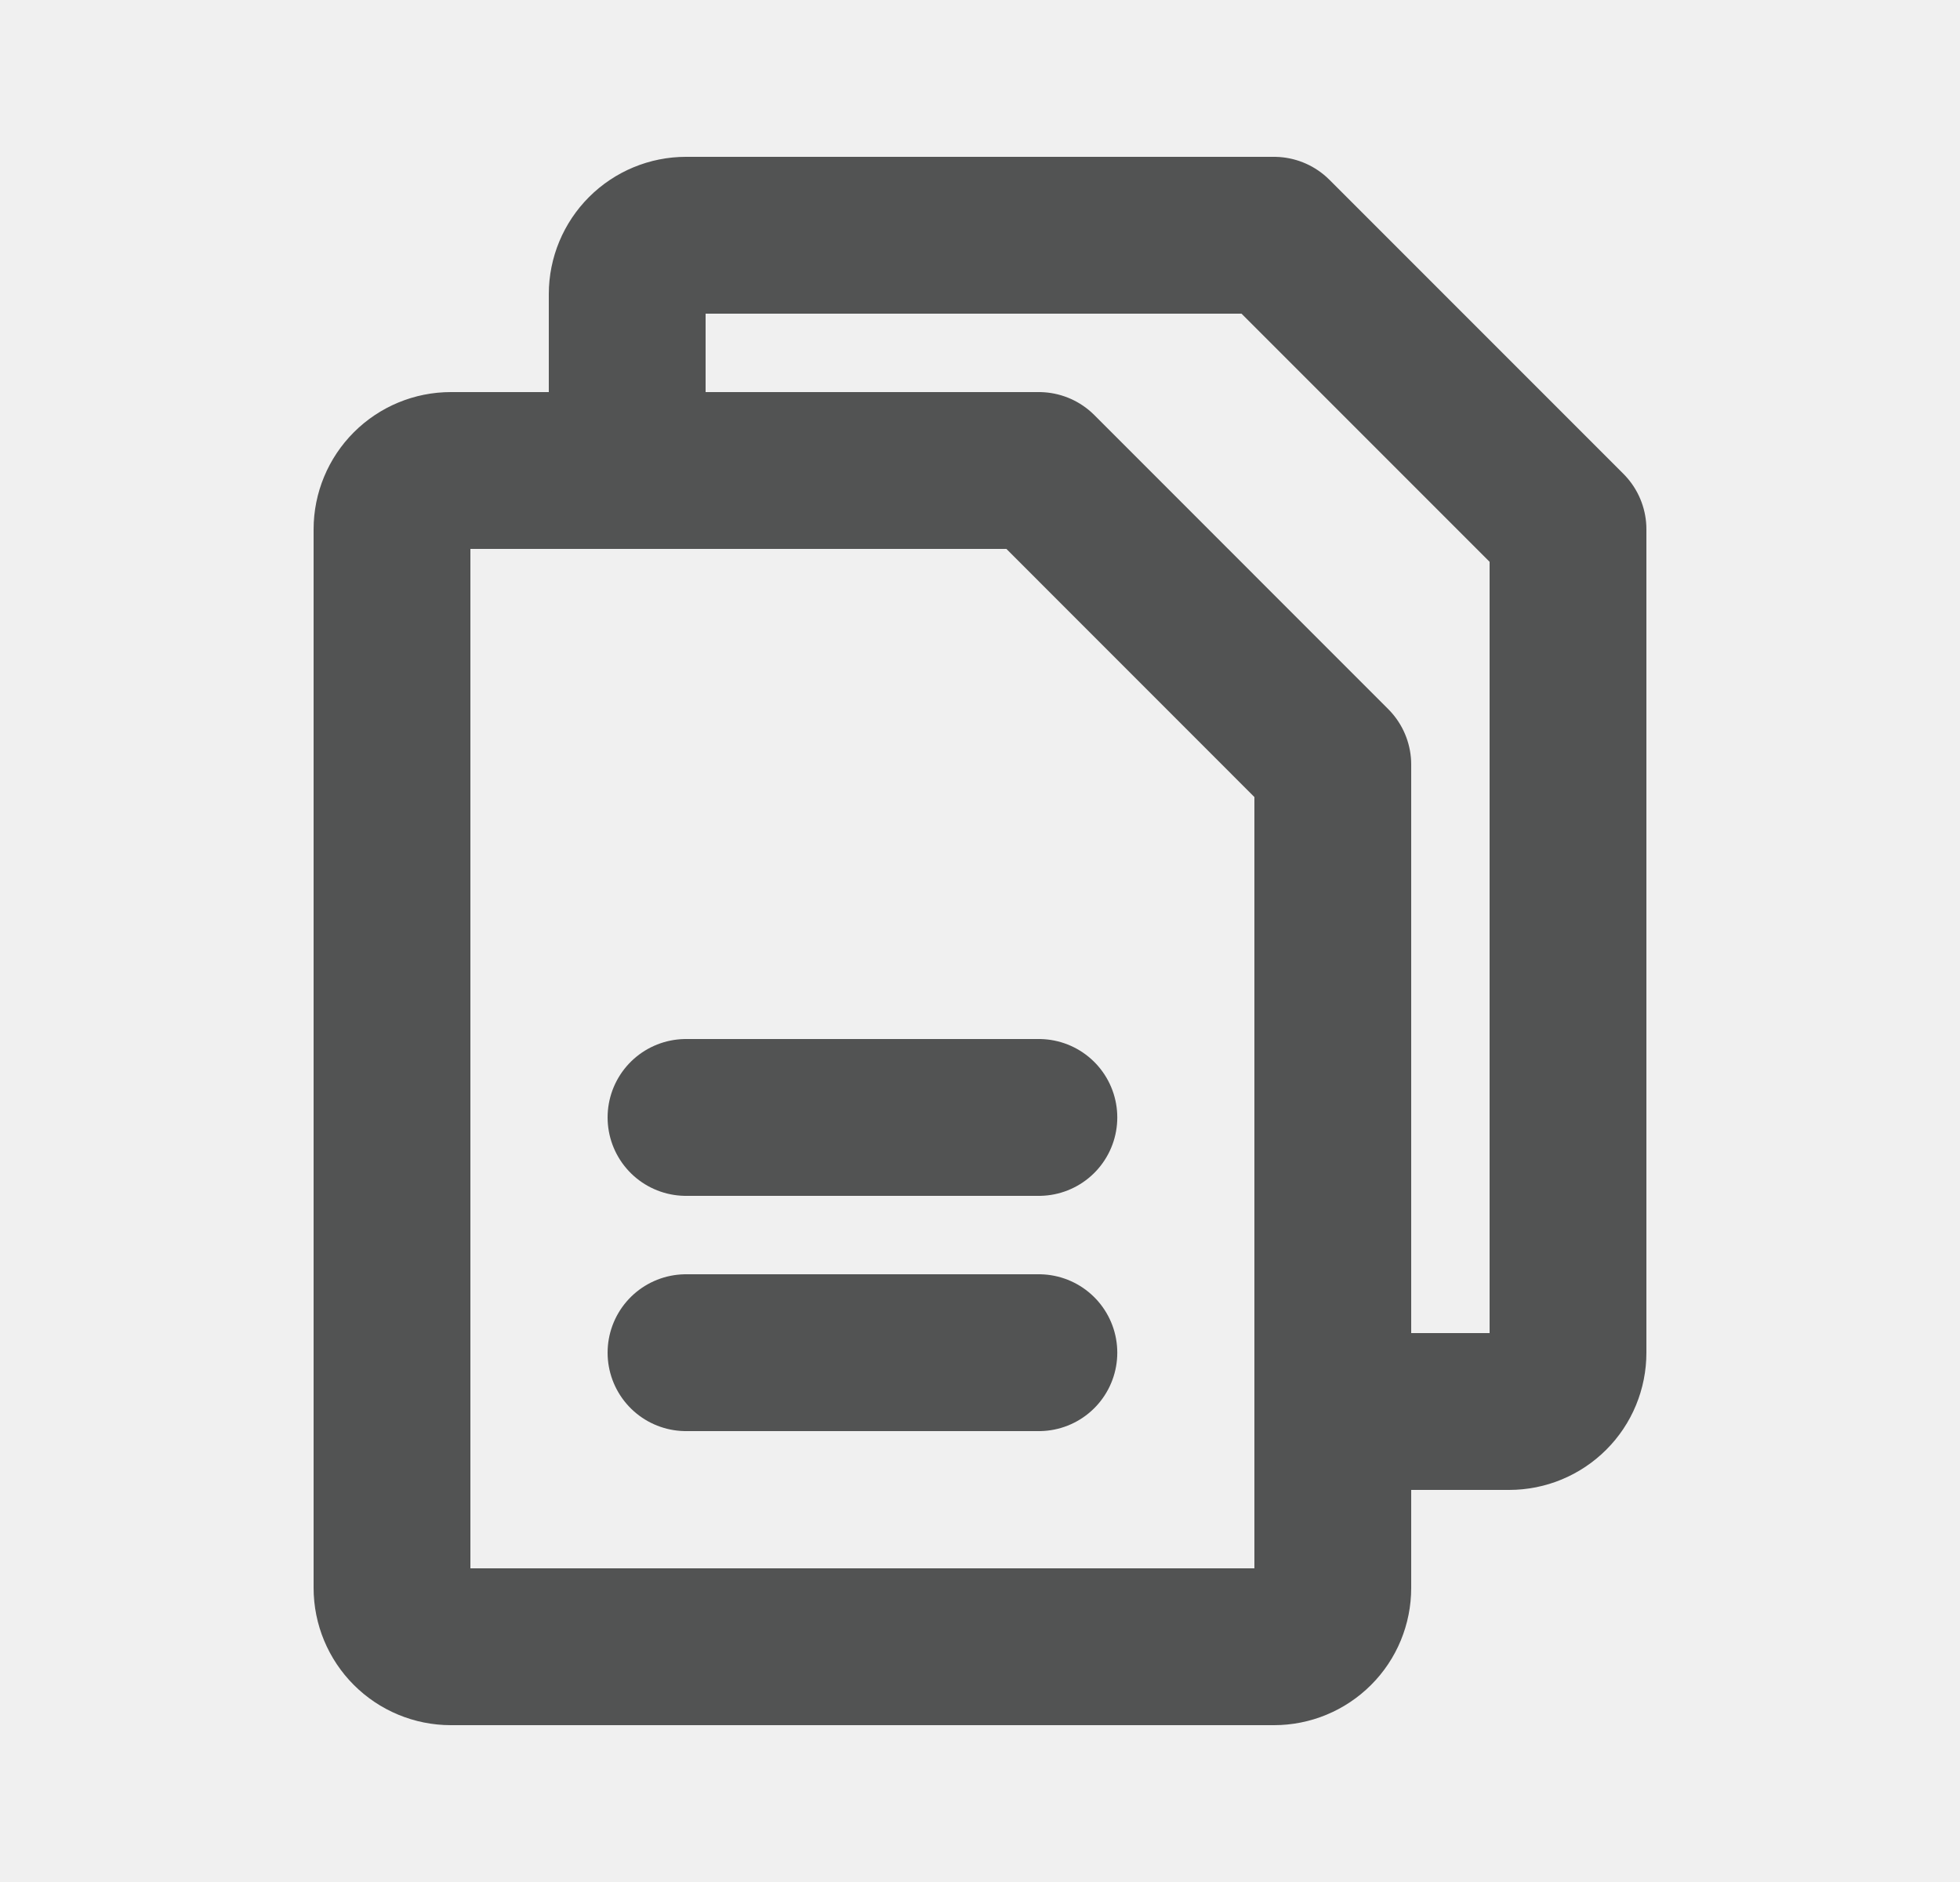
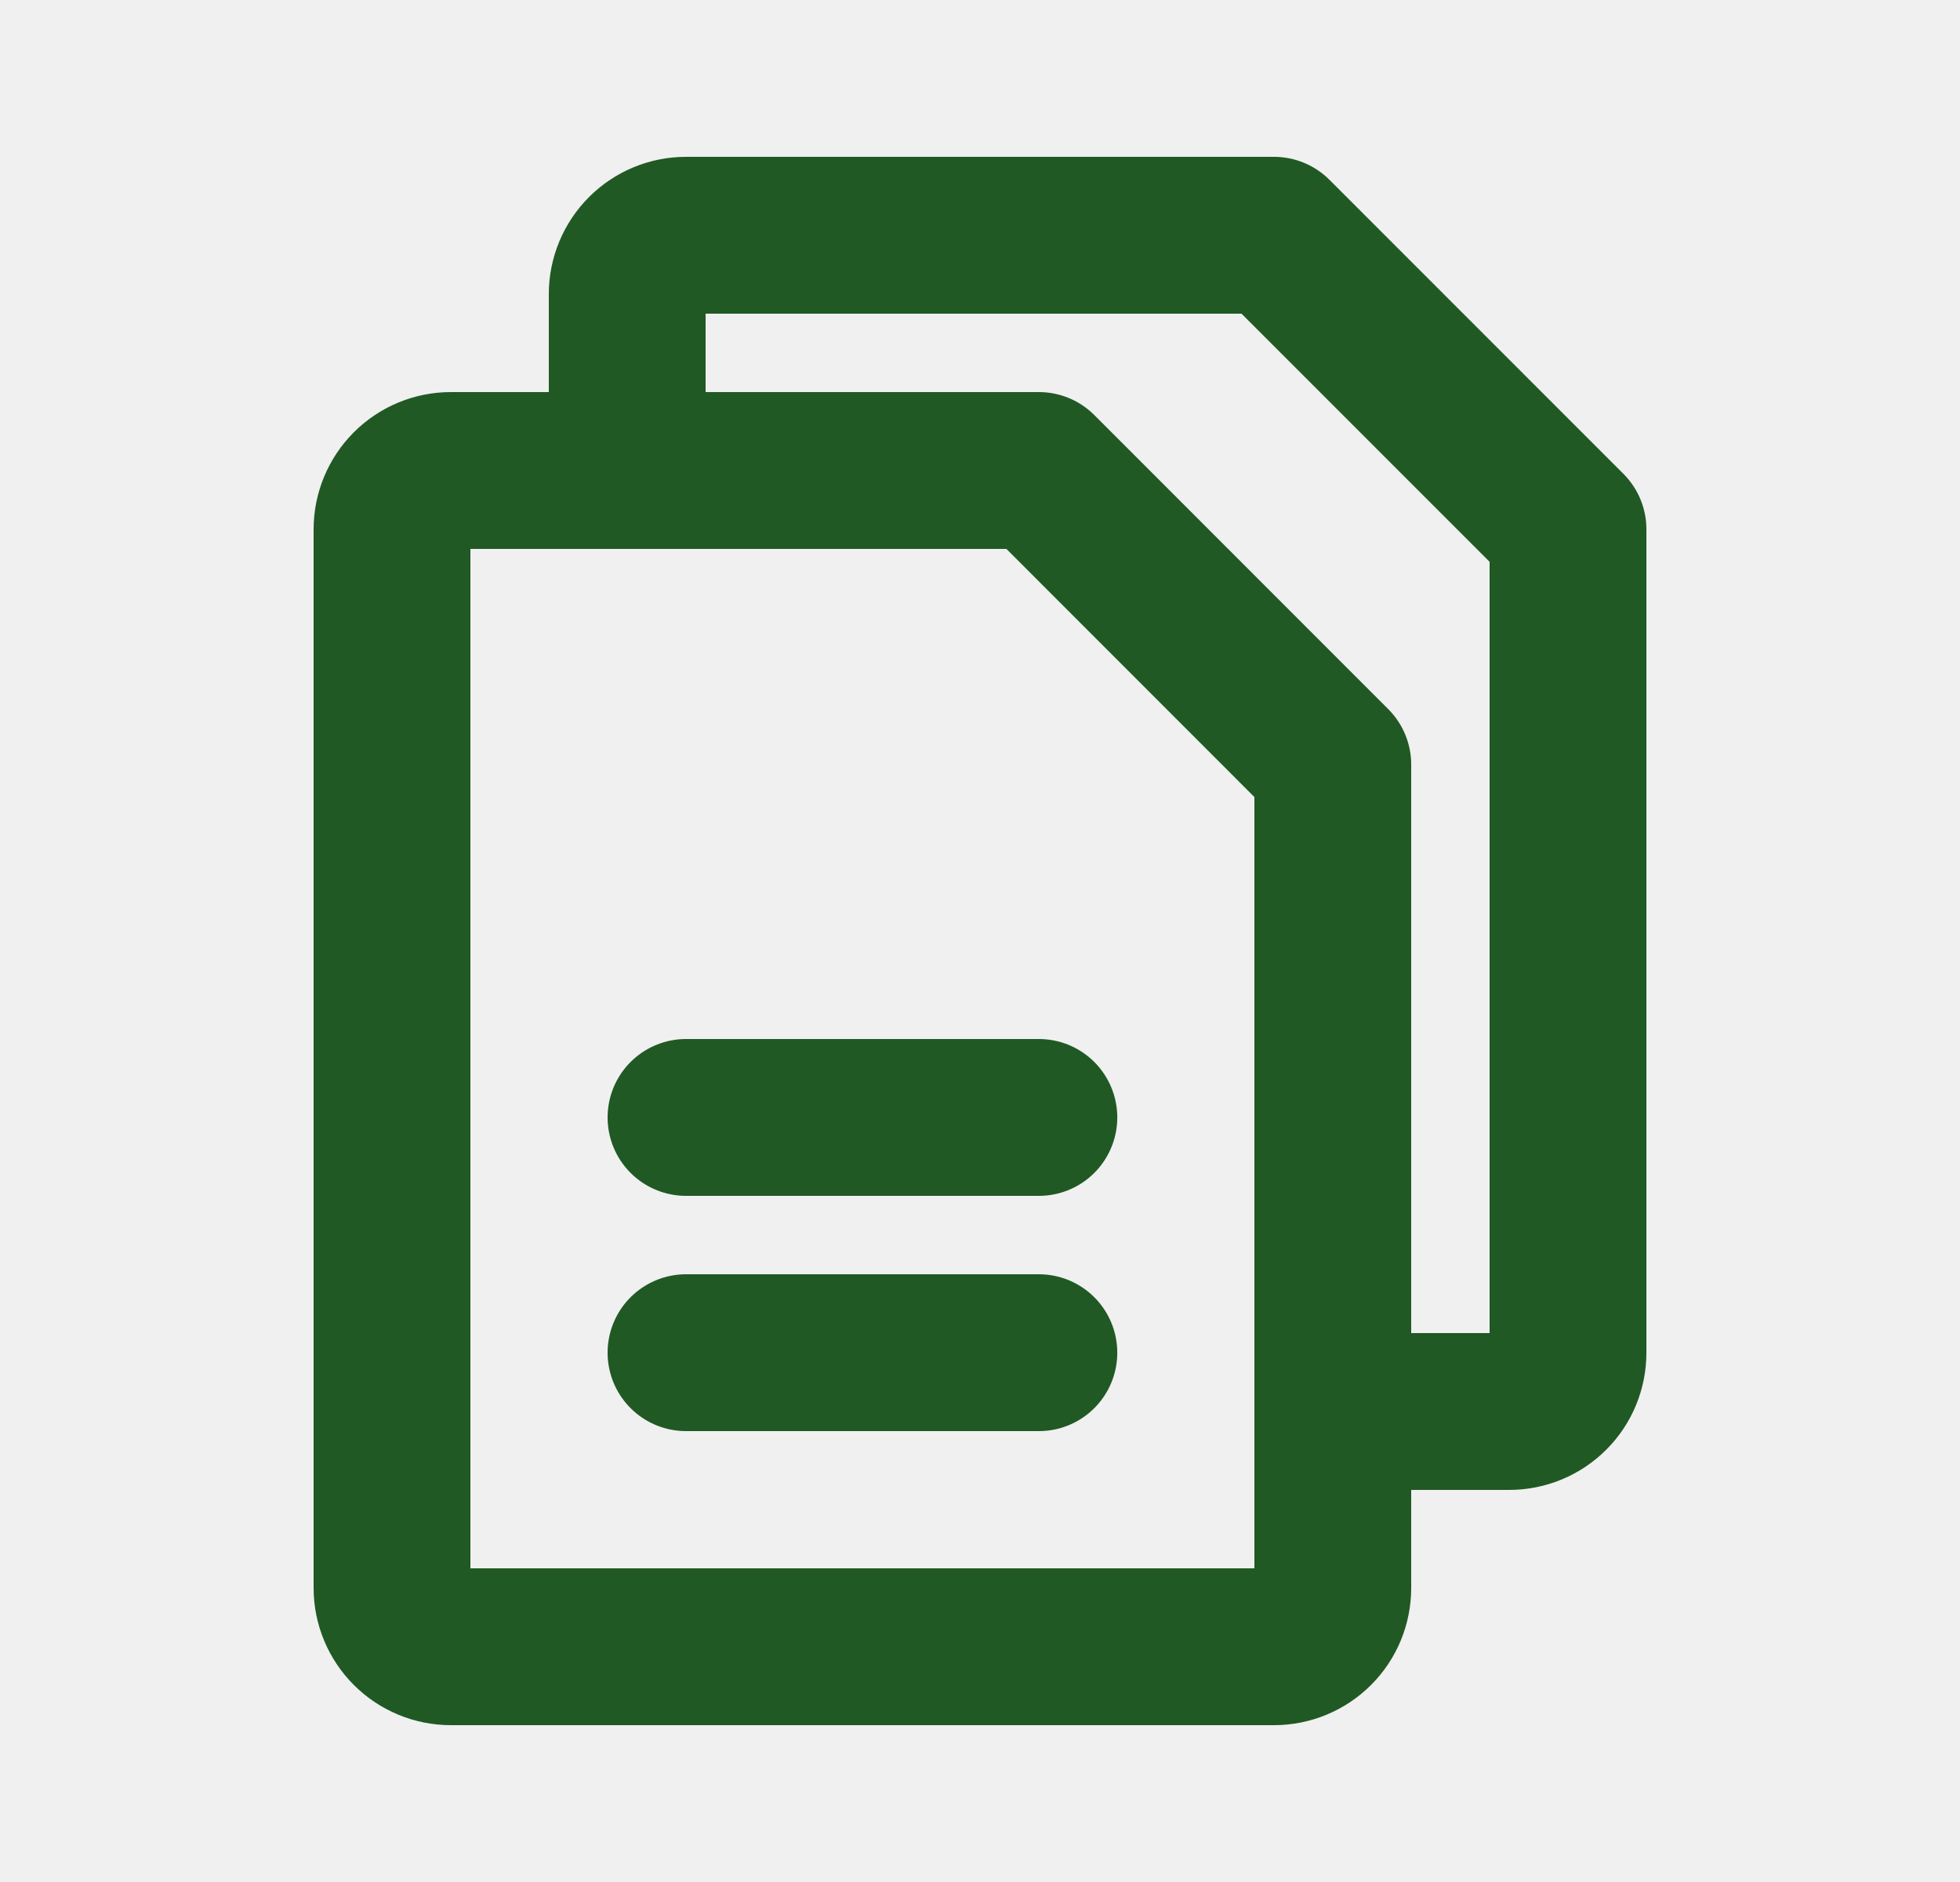
<svg xmlns="http://www.w3.org/2000/svg" width="25" height="24" viewBox="0 0 25 24" fill="none">
-   <g clip-path="url(#clip0_1917_1702)">
-     <path d="M16.25 21H5.75C5.552 21 5.361 20.921 5.22 20.78C5.08 20.64 5 20.449 5 20.25V6.75C5 6.551 5.08 6.36 5.22 6.22C5.361 6.079 5.552 6 5.75 6H13.251L17 9.75V20.25C17 20.449 16.922 20.64 16.781 20.78C16.64 20.921 16.449 21 16.25 21Z" stroke="#525353" stroke-width="2" stroke-linecap="round" stroke-linejoin="round" />
-     <path d="M8 6V3.75C8 3.551 8.08 3.36 8.22 3.22C8.361 3.079 8.552 3 8.75 3H16.25L20 6.75V17.25C20 17.449 19.922 17.64 19.781 17.78C19.64 17.921 19.449 18 19.25 18H17" stroke="#525353" stroke-width="2" stroke-linecap="round" stroke-linejoin="round" />
-     <path d="M8.75 14.25H13.251" stroke="#525353" stroke-width="2" stroke-linecap="round" stroke-linejoin="round" />
-     <path d="M8.75 17.25H13.251" stroke="#525353" stroke-width="2" stroke-linecap="round" stroke-linejoin="round" />
+   <g clip-path="url(#clip0_2114_1562)">
+     <path d="M16.25 21H5.75C5.552 21 5.361 20.921 5.22 20.78C5.08 20.64 5 20.449 5 20.25V6.75C5 6.551 5.08 6.36 5.22 6.22C5.361 6.079 5.552 6 5.75 6H13.251L17 9.75V20.25C17 20.449 16.922 20.64 16.781 20.78C16.64 20.921 16.449 21 16.25 21Z" stroke="#205924" stroke-width="2" stroke-linecap="round" stroke-linejoin="round" />
+     <path d="M8 6V3.75C8 3.551 8.08 3.36 8.22 3.22C8.361 3.079 8.552 3 8.75 3H16.25L20 6.75V17.25C20 17.449 19.922 17.64 19.781 17.78C19.64 17.921 19.449 18 19.25 18H17" stroke="#205924" stroke-width="2" stroke-linecap="round" stroke-linejoin="round" />
+     <path d="M8.75 14.25H13.251" stroke="#205924" stroke-width="2" stroke-linecap="round" stroke-linejoin="round" />
+     <path d="M8.75 17.25H13.251" stroke="#205924" stroke-width="2" stroke-linecap="round" stroke-linejoin="round" />
  </g>
  <defs>
-     <clipPath id="clip0_1917_1702">
+     <clipPath id="clip0_2114_1562">
      <rect width="24" height="24" fill="white" transform="translate(0.500488)" />
    </clipPath>
  </defs>
</svg>
